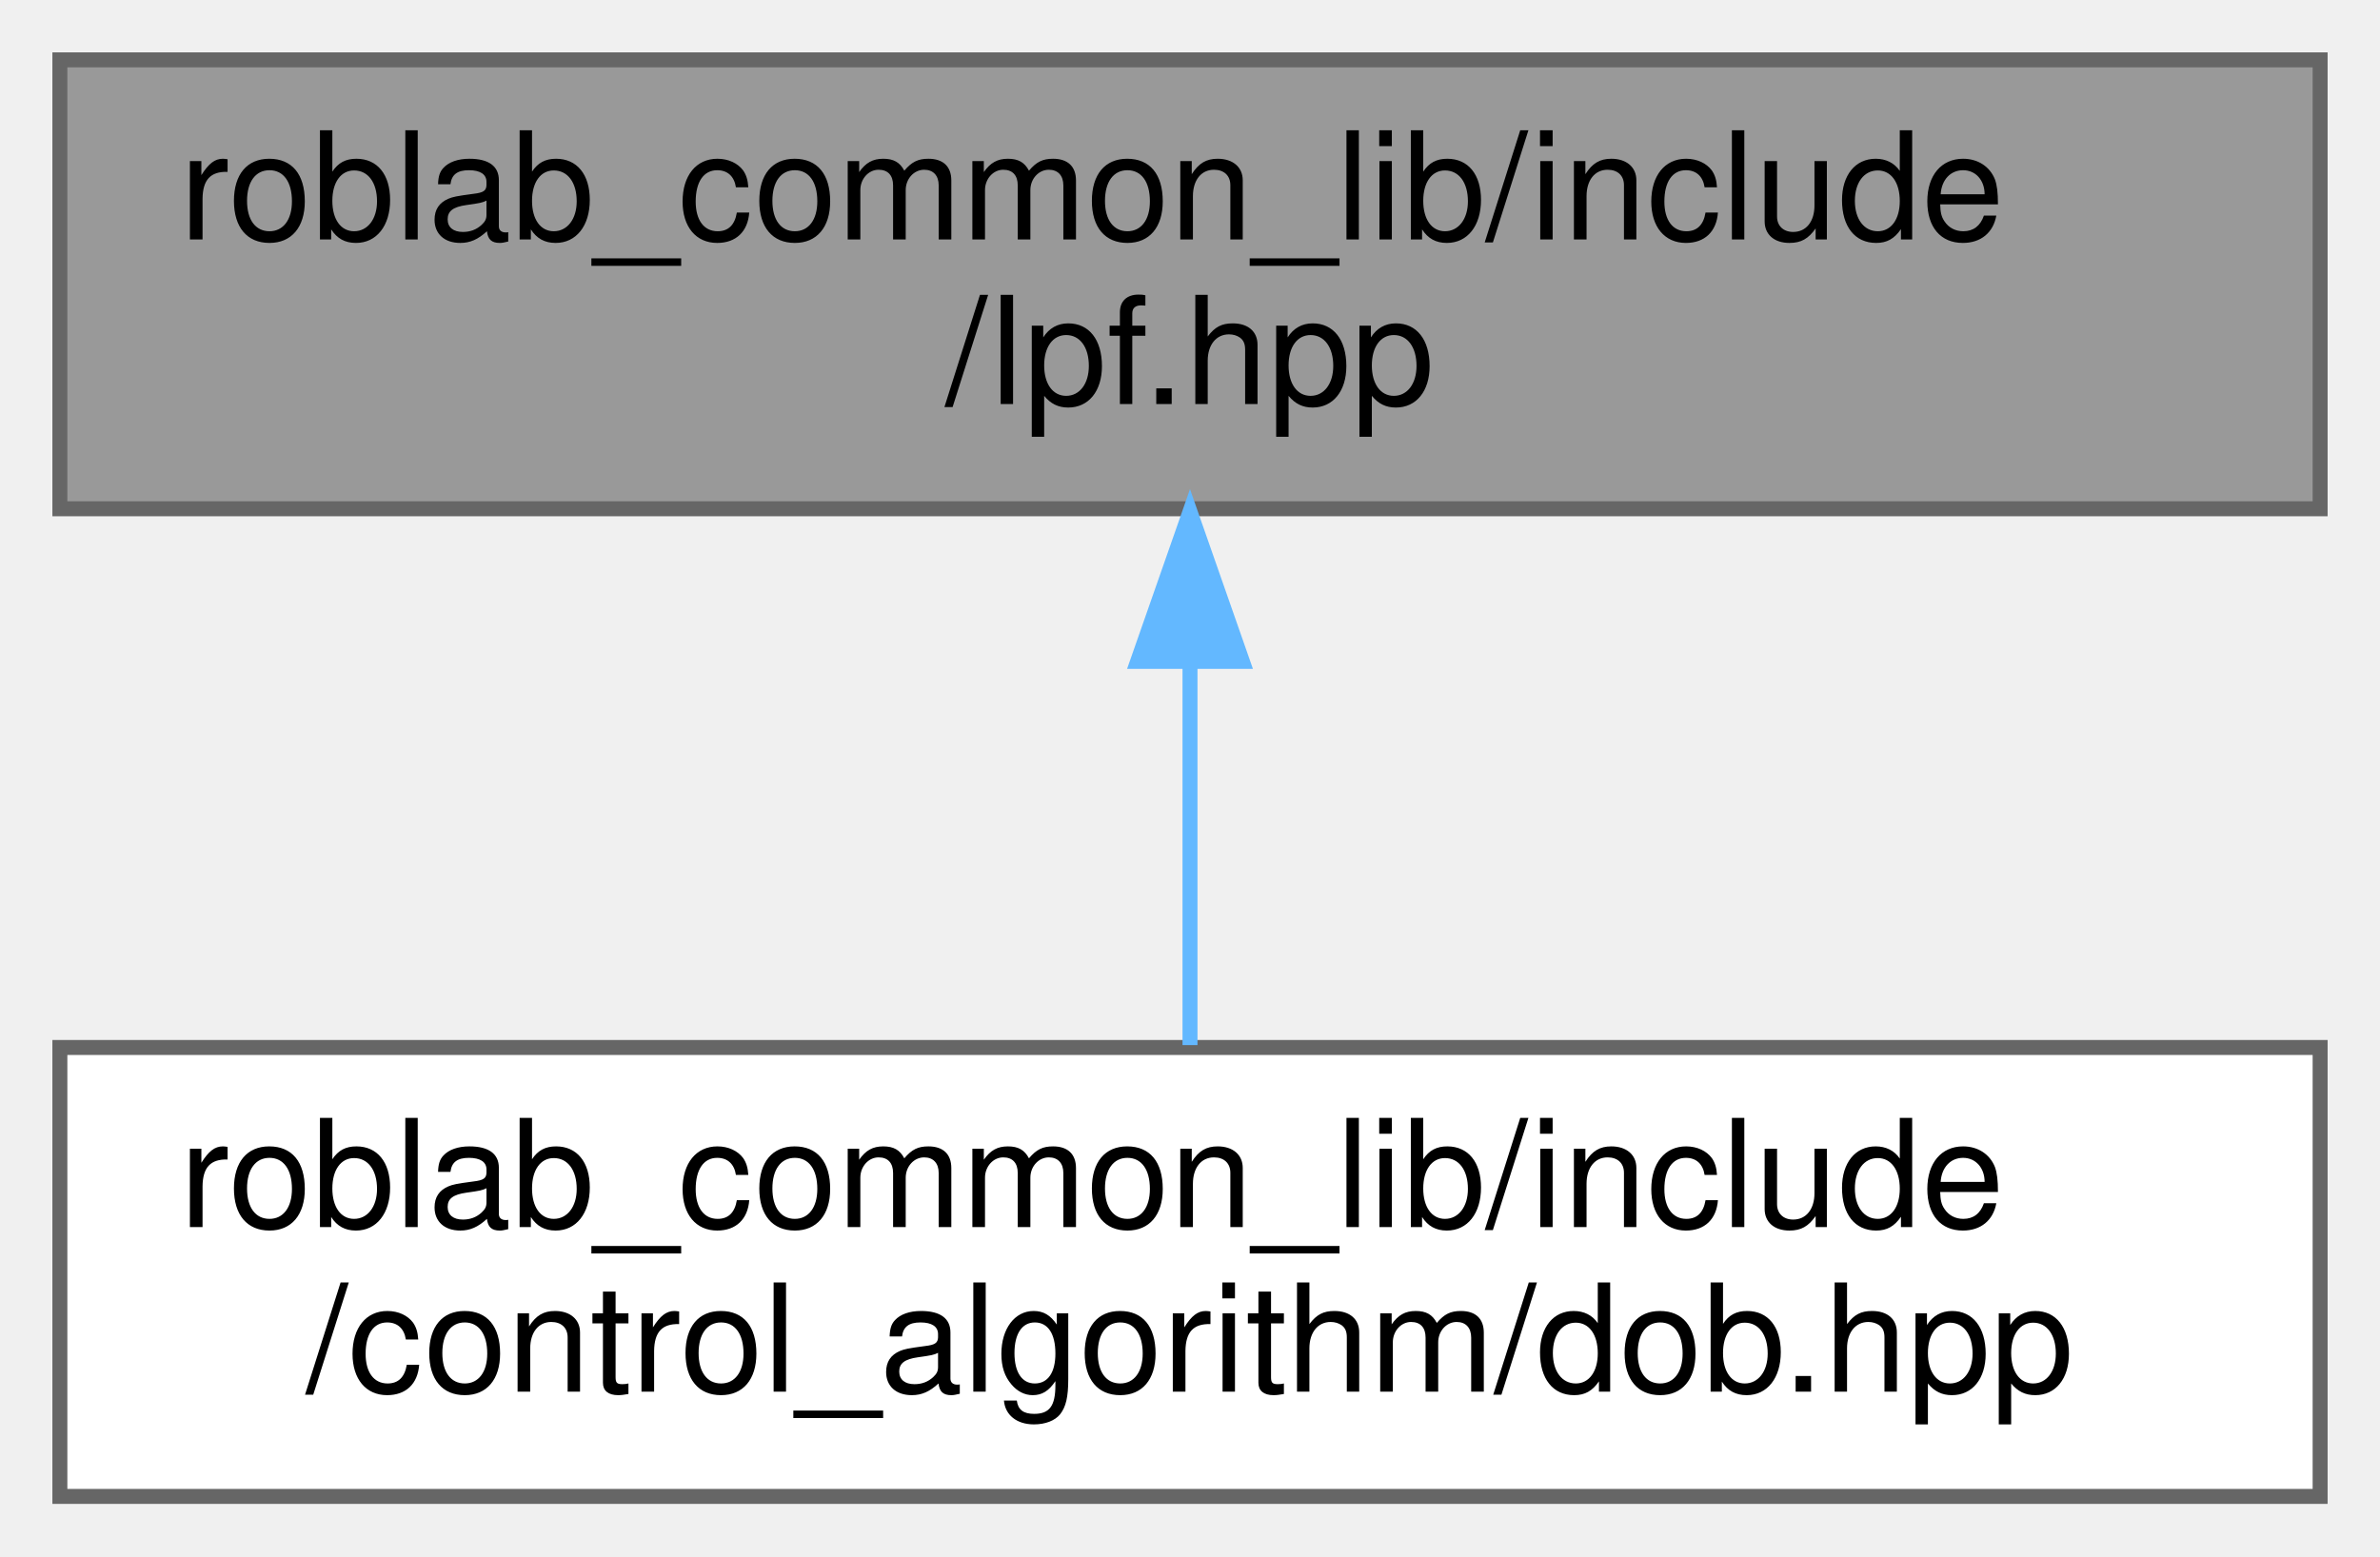
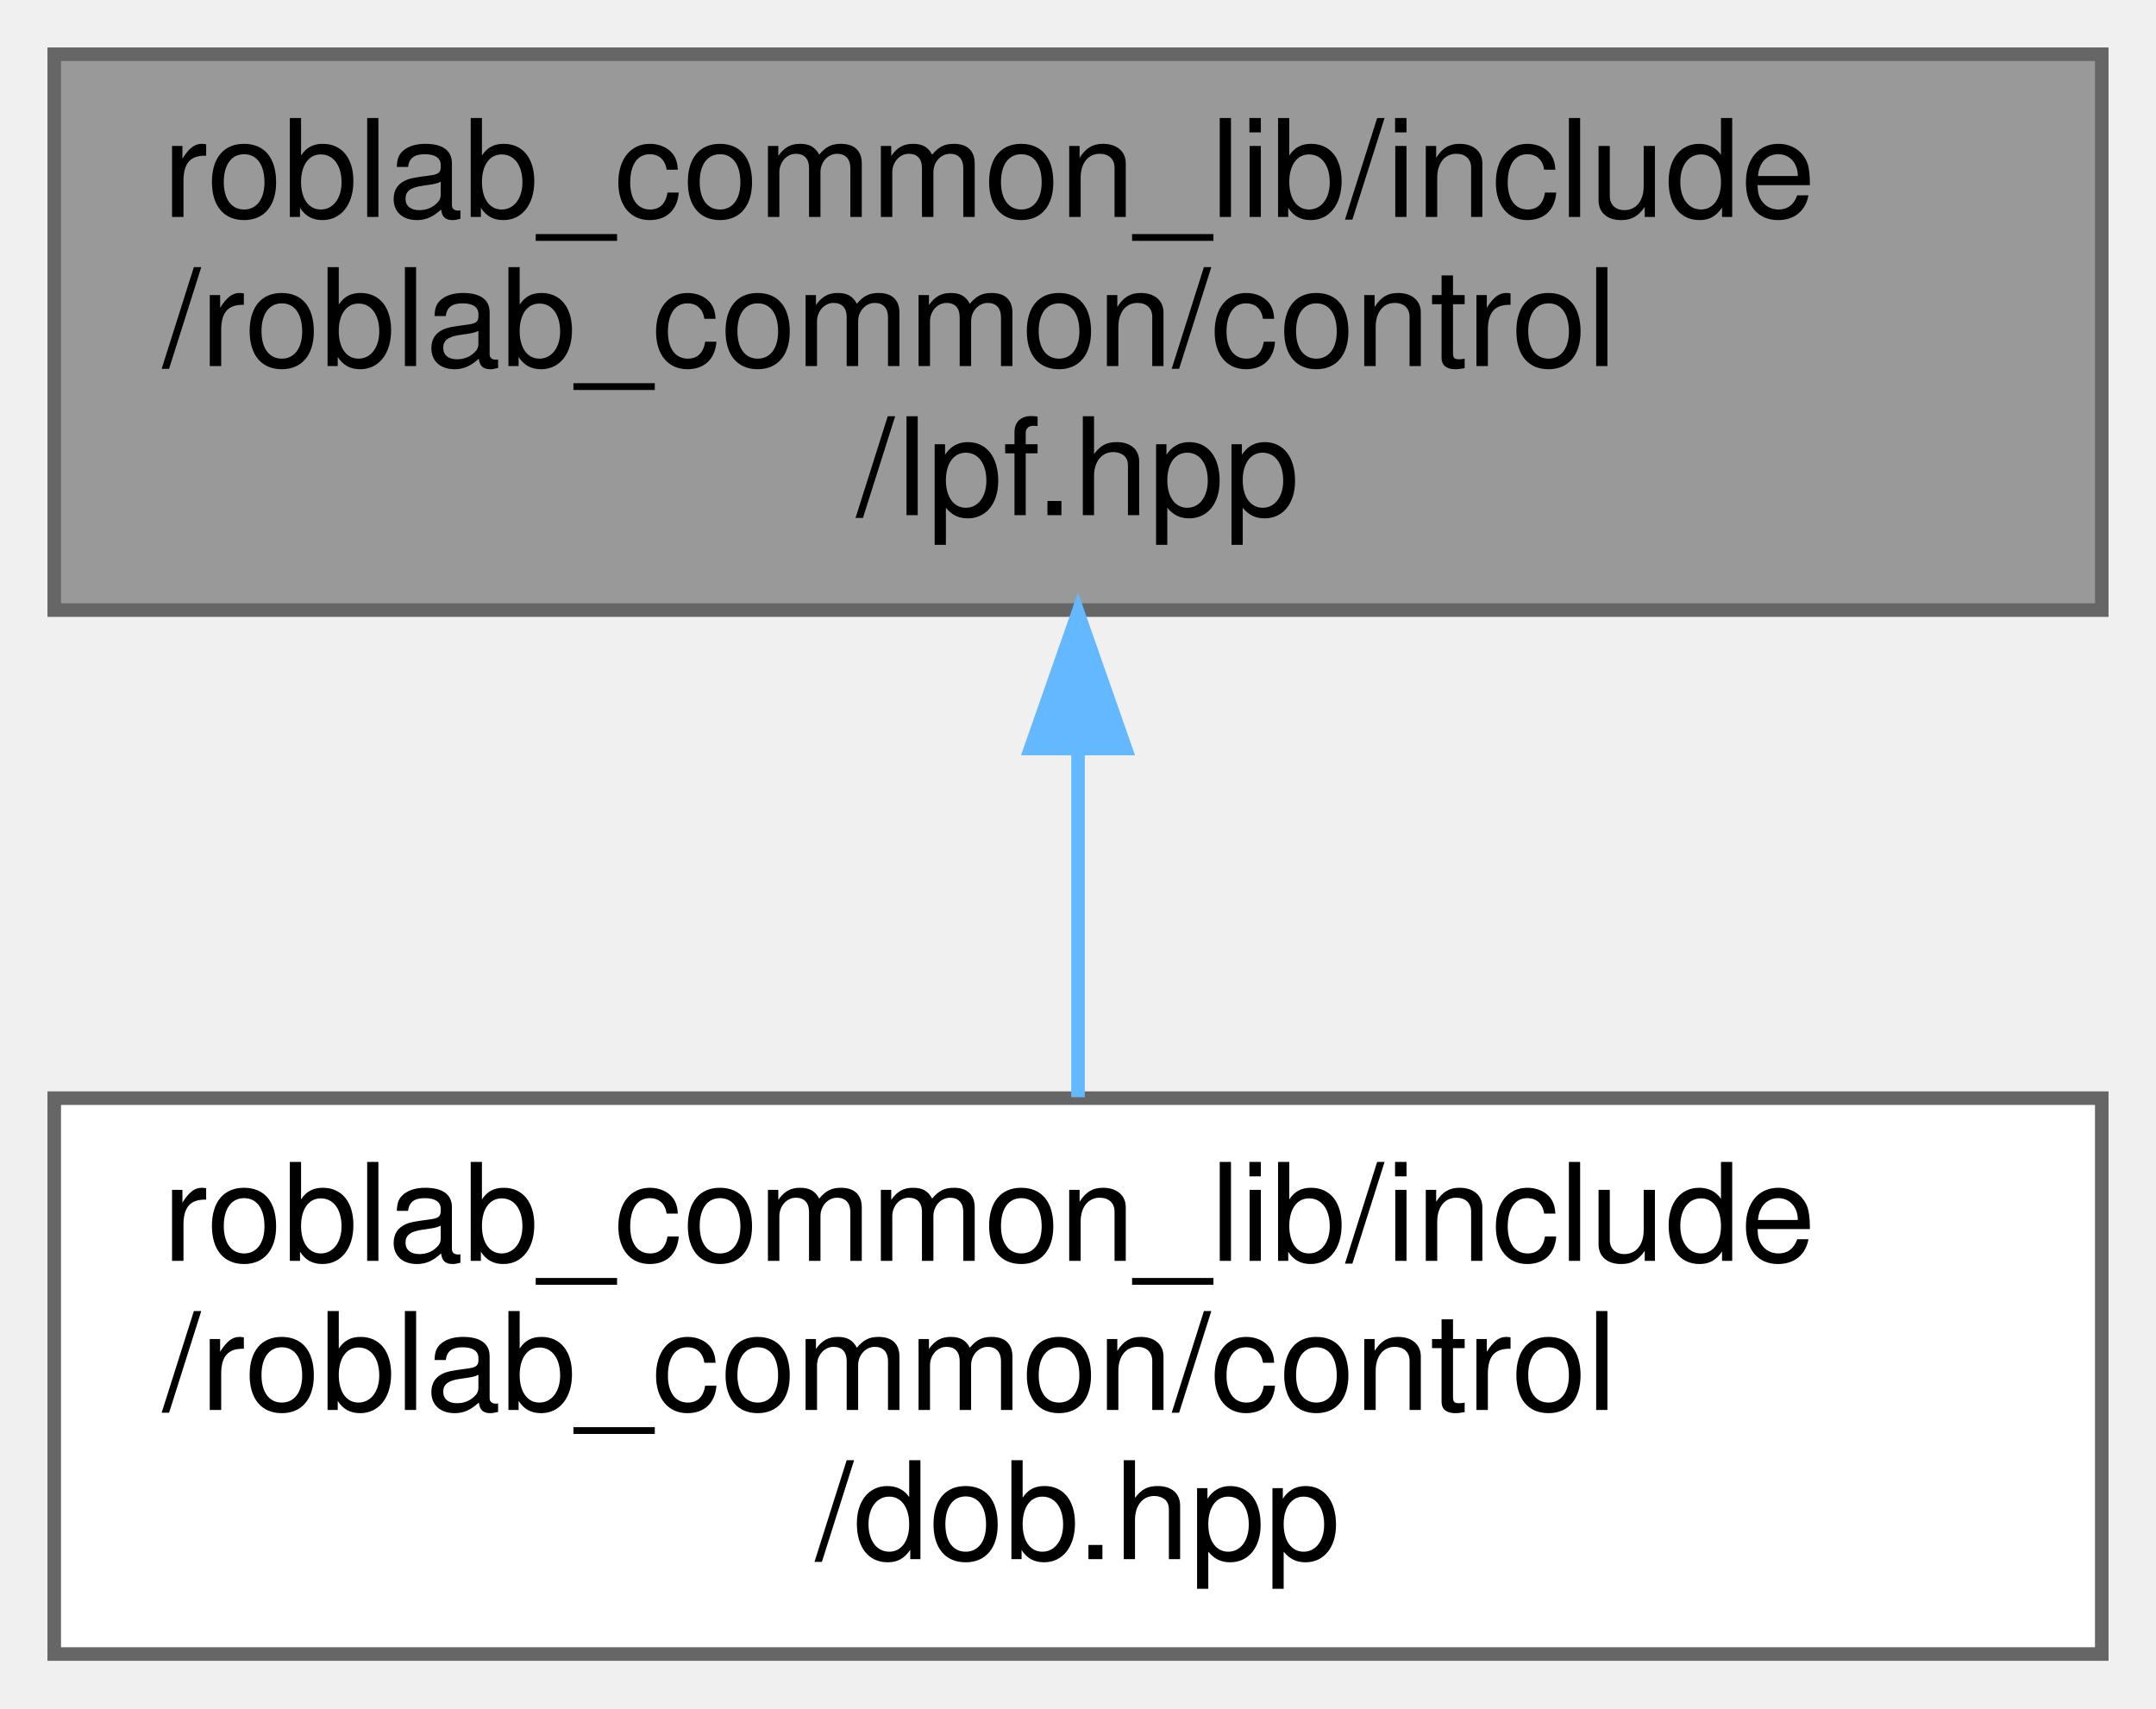
- <svg xmlns="http://www.w3.org/2000/svg" xmlns:xlink="http://www.w3.org/1999/xlink" width="159pt" height="104pt" viewBox="0.00 0.00 159.00 104.00">
-   <g id="graph0" class="graph" transform="scale(1 1) rotate(0) translate(4 100)">
+ <svg xmlns="http://www.w3.org/2000/svg" xmlns:xlink="http://www.w3.org/1999/xlink" width="159pt" height="126pt" viewBox="0.00 0.00 159.00 126.00">
+   <g id="graph0" class="graph" transform="scale(1 1) rotate(0) translate(4 122)">
    <g id="node1" class="node">
      <g id="a_node1">
        <a xlink:title=" ">
-           <polygon fill="#999999" stroke="#666666" points="151,-96 0,-96 0,-66 151,-66 151,-96" />
-           <text text-anchor="start" x="8" y="-84" font-family="Helvetica,sans-Serif" font-size="10.00">roblab_common_lib/include</text>
-           <text text-anchor="middle" x="75.5" y="-73" font-family="Helvetica,sans-Serif" font-size="10.00">/lpf.hpp</text>
+           <polygon fill="#999999" stroke="#666666" points="151,-118 0,-118 0,-77 151,-77 151,-118" />
+           <text text-anchor="start" x="8" y="-106" font-family="Helvetica,sans-Serif" font-size="10.00">roblab_common_lib/include</text>
+           <text text-anchor="start" x="8" y="-95" font-family="Helvetica,sans-Serif" font-size="10.00">/roblab_common/control</text>
+           <text text-anchor="middle" x="75.5" y="-84" font-family="Helvetica,sans-Serif" font-size="10.00">/lpf.hpp</text>
        </a>
      </g>
    </g>
    <g id="node2" class="node">
      <g id="a_node2">
        <a xlink:href="dob_8hpp.html" target="_top" xlink:title=" ">
-           <polygon fill="white" stroke="#666666" points="151,-30 0,-30 0,0 151,0 151,-30" />
-           <text text-anchor="start" x="8" y="-18" font-family="Helvetica,sans-Serif" font-size="10.00">roblab_common_lib/include</text>
-           <text text-anchor="middle" x="75.5" y="-7" font-family="Helvetica,sans-Serif" font-size="10.00">/control_algorithm/dob.hpp</text>
+           <polygon fill="white" stroke="#666666" points="151,-41 0,-41 0,0 151,0 151,-41" />
+           <text text-anchor="start" x="8" y="-29" font-family="Helvetica,sans-Serif" font-size="10.00">roblab_common_lib/include</text>
+           <text text-anchor="start" x="8" y="-18" font-family="Helvetica,sans-Serif" font-size="10.00">/roblab_common/control</text>
+           <text text-anchor="middle" x="75.5" y="-7" font-family="Helvetica,sans-Serif" font-size="10.00">/dob.hpp</text>
        </a>
      </g>
    </g>
    <g id="edge1" class="edge">
-       <path fill="none" stroke="#63b8ff" d="M75.5,-55.54C75.5,-46.96 75.5,-37.61 75.5,-30.16" />
-       <polygon fill="#63b8ff" stroke="#63b8ff" points="72,-55.8 75.5,-65.8 79,-55.8 72,-55.8" />
+       <path fill="none" stroke="#63b8ff" d="M75.5,-66.69C75.5,-58.08 75.5,-48.9 75.5,-41.07" />
+       <polygon fill="#63b8ff" stroke="#63b8ff" points="72,-66.79 75.5,-76.79 79,-66.79 72,-66.79" />
    </g>
  </g>
</svg>
